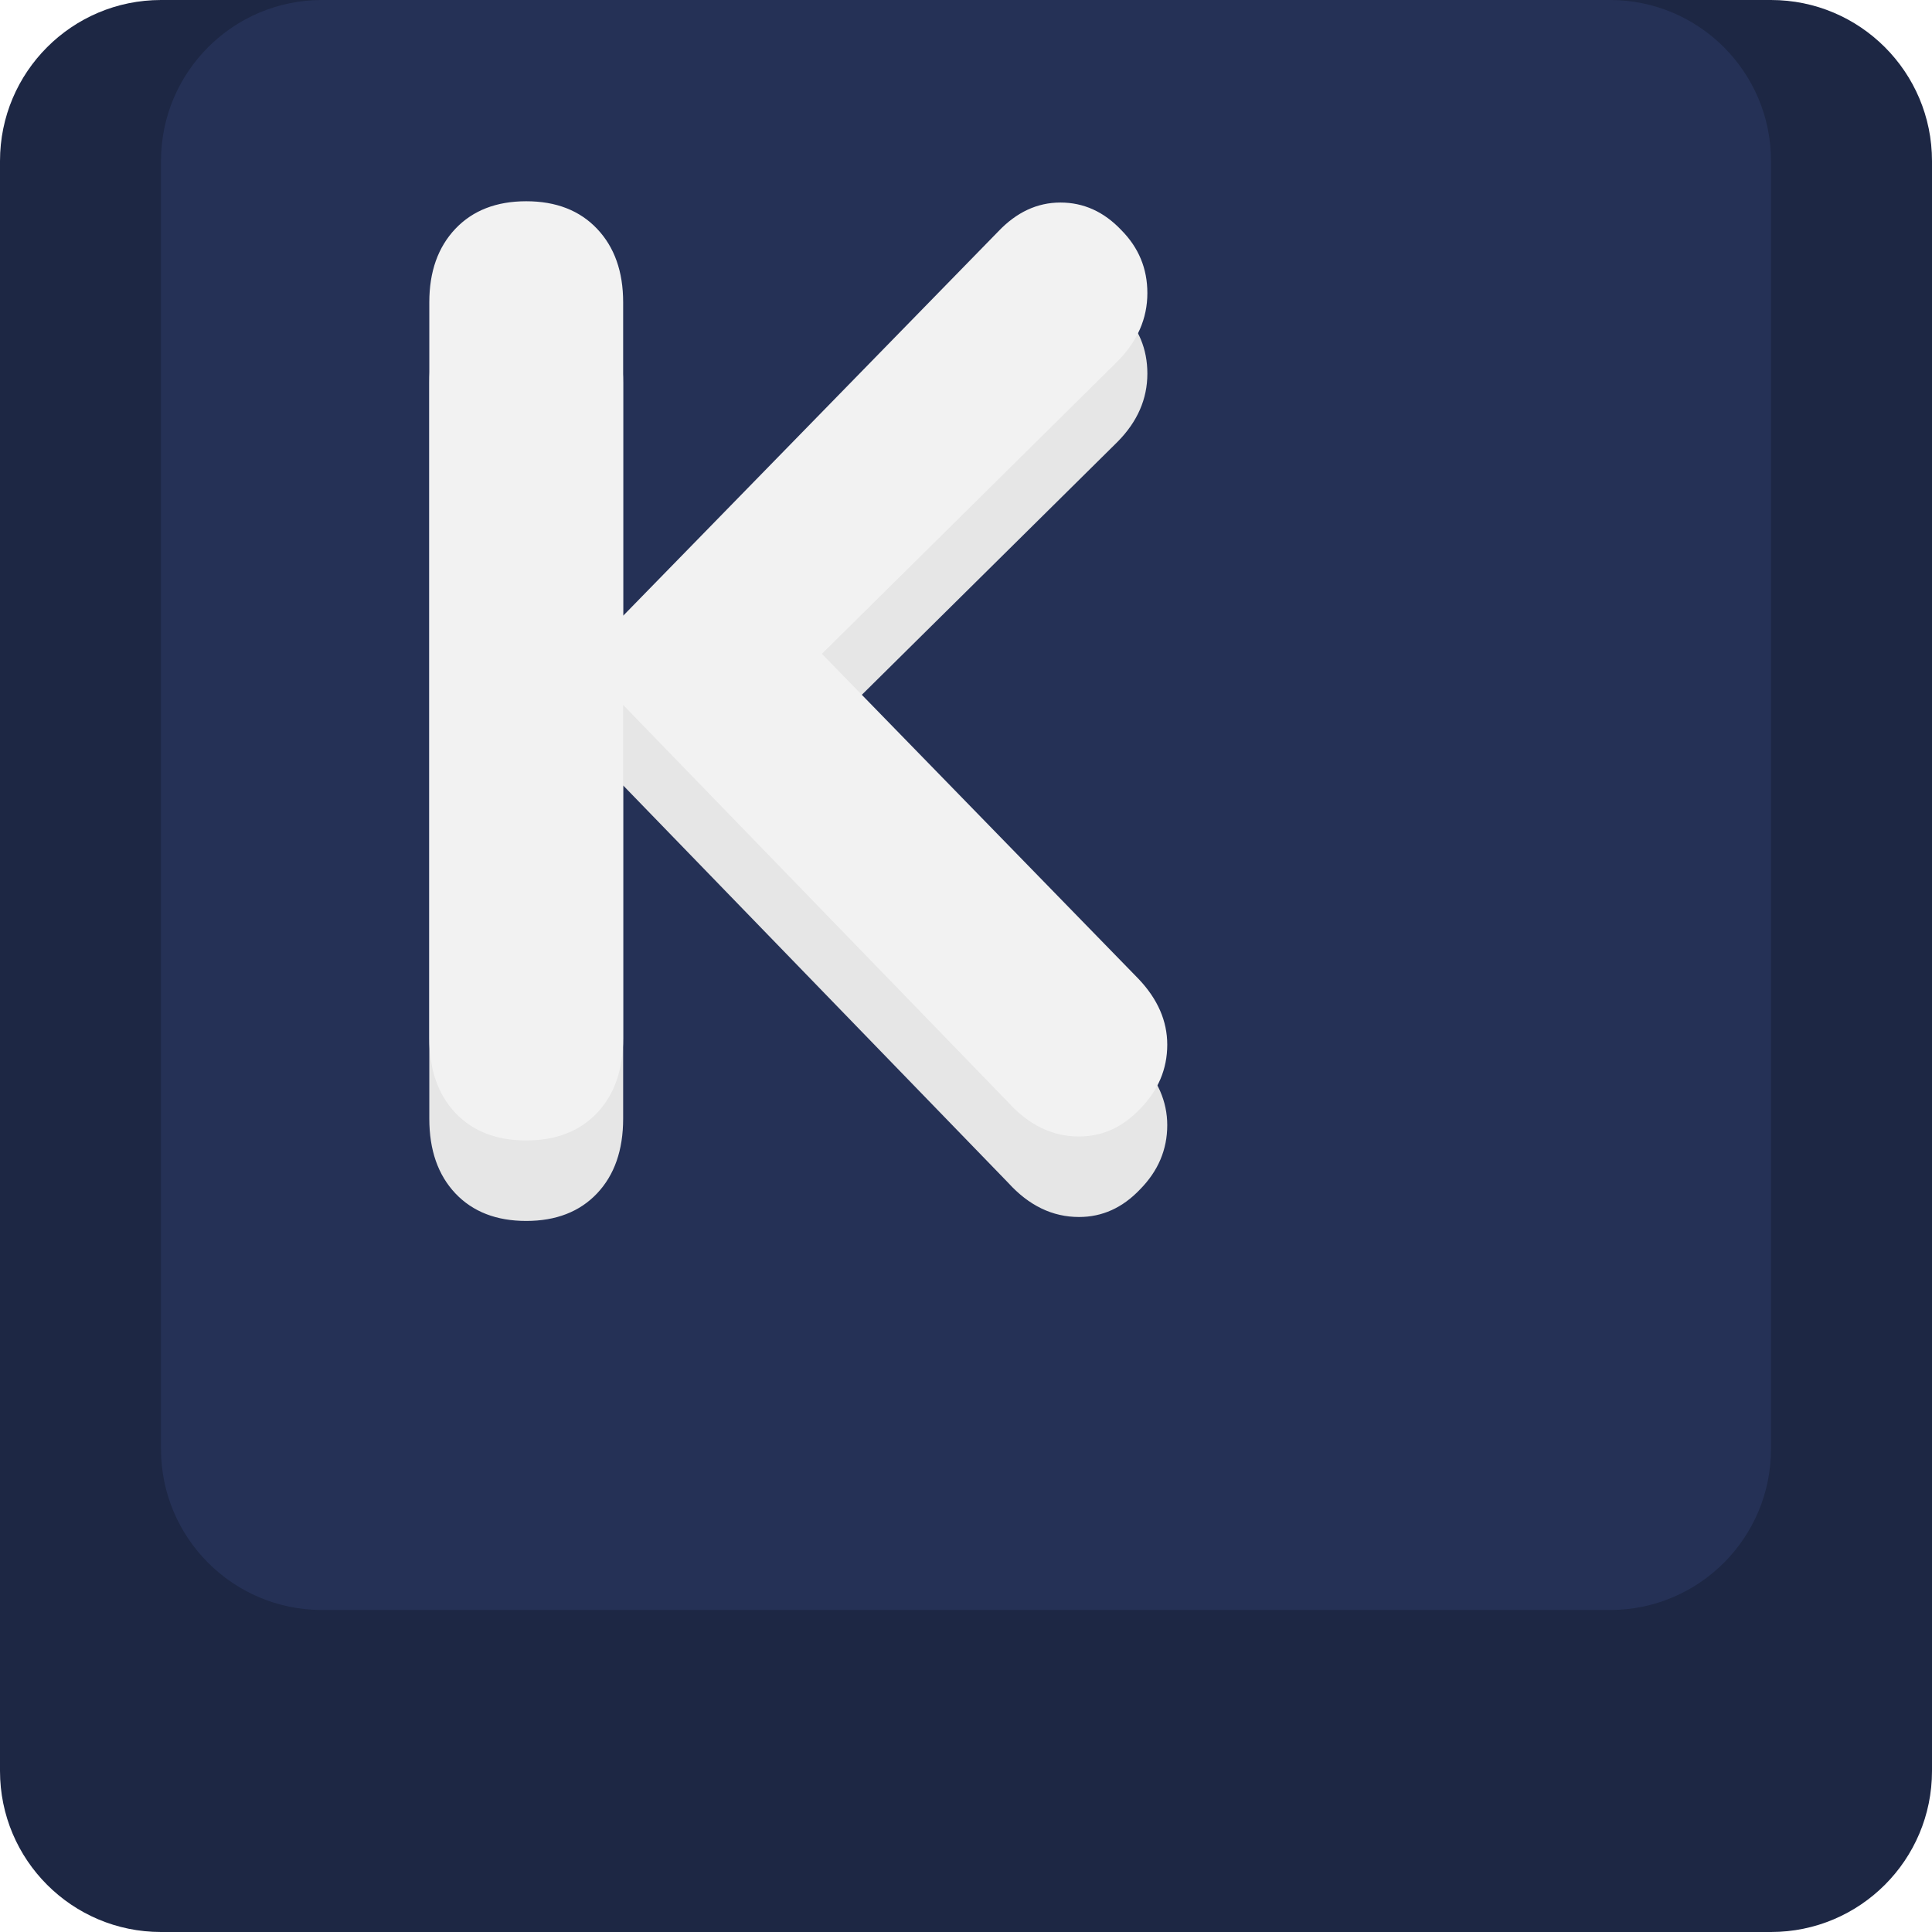
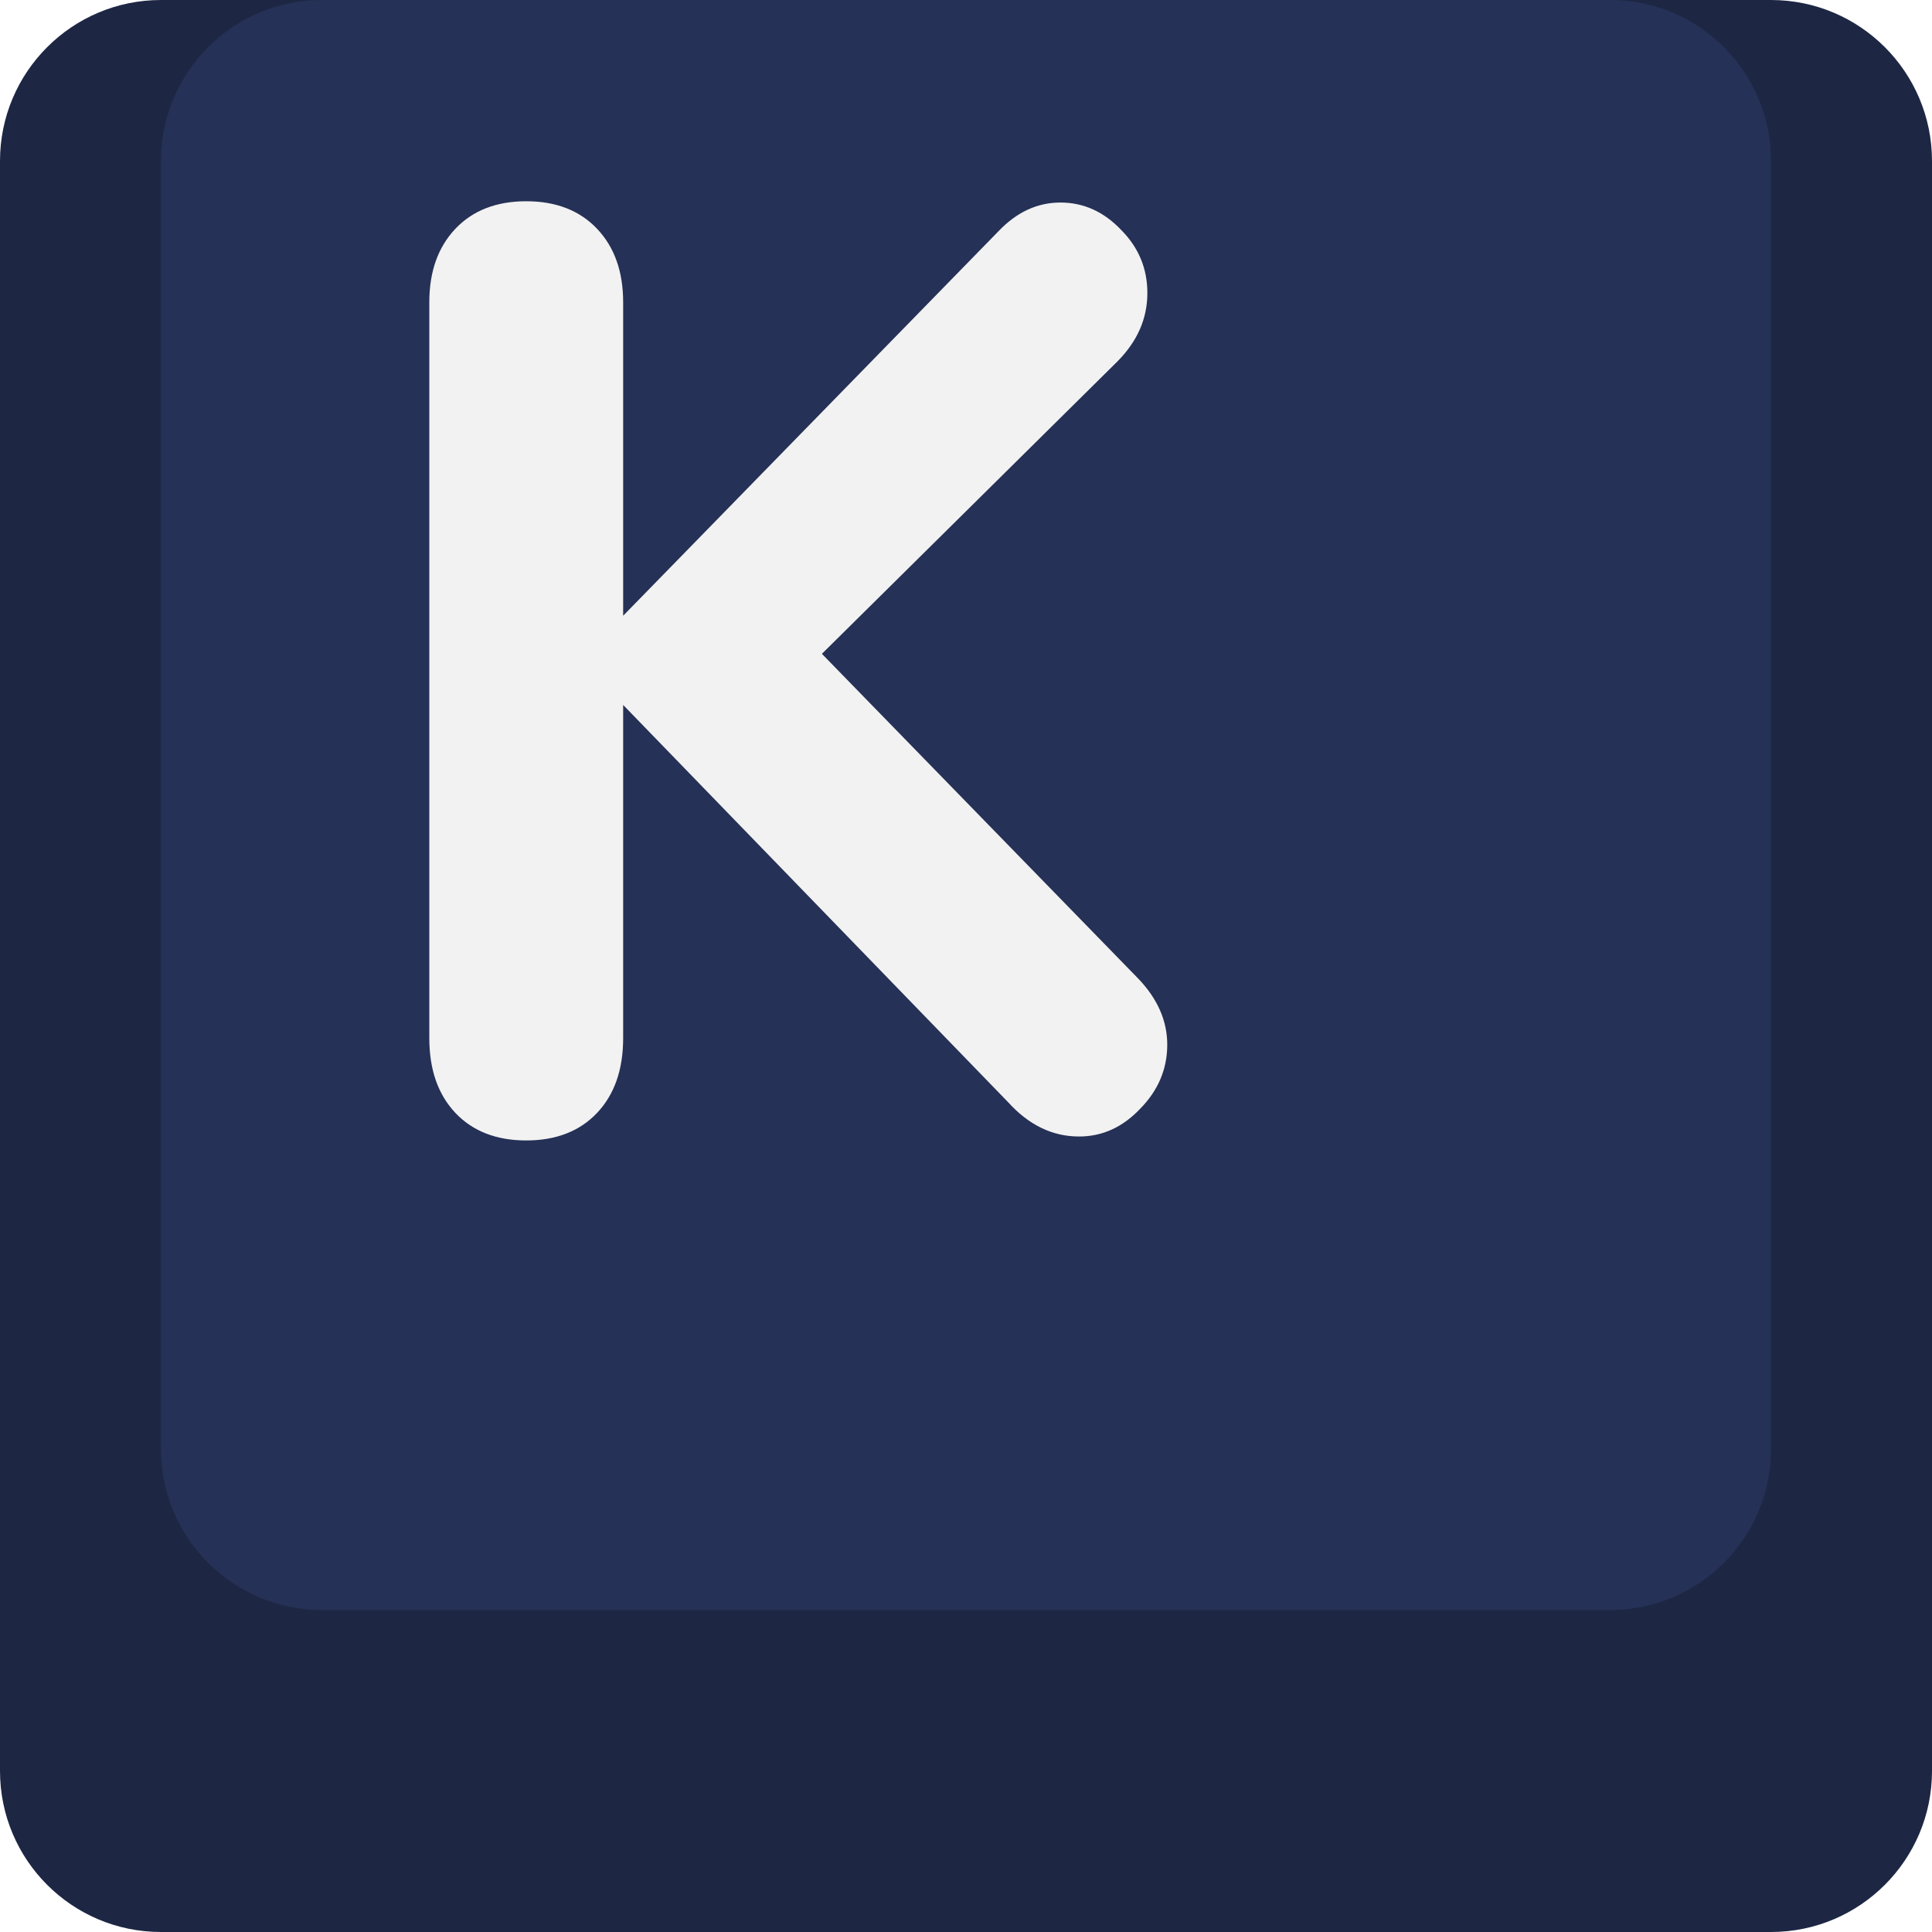
<svg xmlns="http://www.w3.org/2000/svg" viewBox="0 0 24 24" fill="none">
  <rect fill="hsl(225, 40%, 19%)" width="24" height="24" rx="2" />
  <rect fill="hsl(225, 40%, 24%)" x="2" width="20" height="20" rx="2" />
-   <path fill="hsl(0, 0%, 90%)" d="M14.145 13.162C14.382 13.412 14.5 13.684 14.5 13.977C14.5 14.281 14.387 14.547 14.161 14.776C13.944 15.004 13.692 15.118 13.404 15.118C13.075 15.118 12.782 14.977 12.525 14.694L7.741 9.757V13.896C7.741 14.287 7.633 14.596 7.417 14.825C7.201 15.053 6.907 15.167 6.537 15.167C6.167 15.167 5.873 15.053 5.657 14.825C5.441 14.596 5.333 14.287 5.333 13.896V4.755C5.333 4.374 5.441 4.07 5.657 3.842C5.873 3.614 6.167 3.5 6.537 3.5C6.907 3.5 7.201 3.614 7.417 3.842C7.633 4.07 7.741 4.374 7.741 4.755V8.649L12.401 3.875C12.628 3.636 12.885 3.516 13.173 3.516C13.461 3.516 13.713 3.63 13.929 3.858C14.145 4.076 14.253 4.336 14.253 4.641C14.253 4.956 14.13 5.238 13.883 5.488L10.21 9.122L14.145 13.162Z" />
  <path fill="hsl(0, 0%, 95%)" d="M14.145 12.162C14.382 12.412 14.5 12.684 14.5 12.977C14.5 13.281 14.387 13.547 14.161 13.776C13.944 14.004 13.692 14.118 13.404 14.118C13.075 14.118 12.782 13.977 12.525 13.694L7.741 8.757V12.896C7.741 13.287 7.633 13.596 7.417 13.825C7.201 14.053 6.907 14.167 6.537 14.167C6.167 14.167 5.873 14.053 5.657 13.825C5.441 13.596 5.333 13.287 5.333 12.896V3.755C5.333 3.374 5.441 3.07 5.657 2.842C5.873 2.614 6.167 2.5 6.537 2.5C6.907 2.5 7.201 2.614 7.417 2.842C7.633 3.07 7.741 3.374 7.741 3.755V7.649L12.401 2.875C12.628 2.636 12.885 2.516 13.173 2.516C13.461 2.516 13.713 2.63 13.929 2.858C14.145 3.076 14.253 3.336 14.253 3.641C14.253 3.956 14.13 4.238 13.883 4.488L10.21 8.122L14.145 12.162Z" />
</svg>
